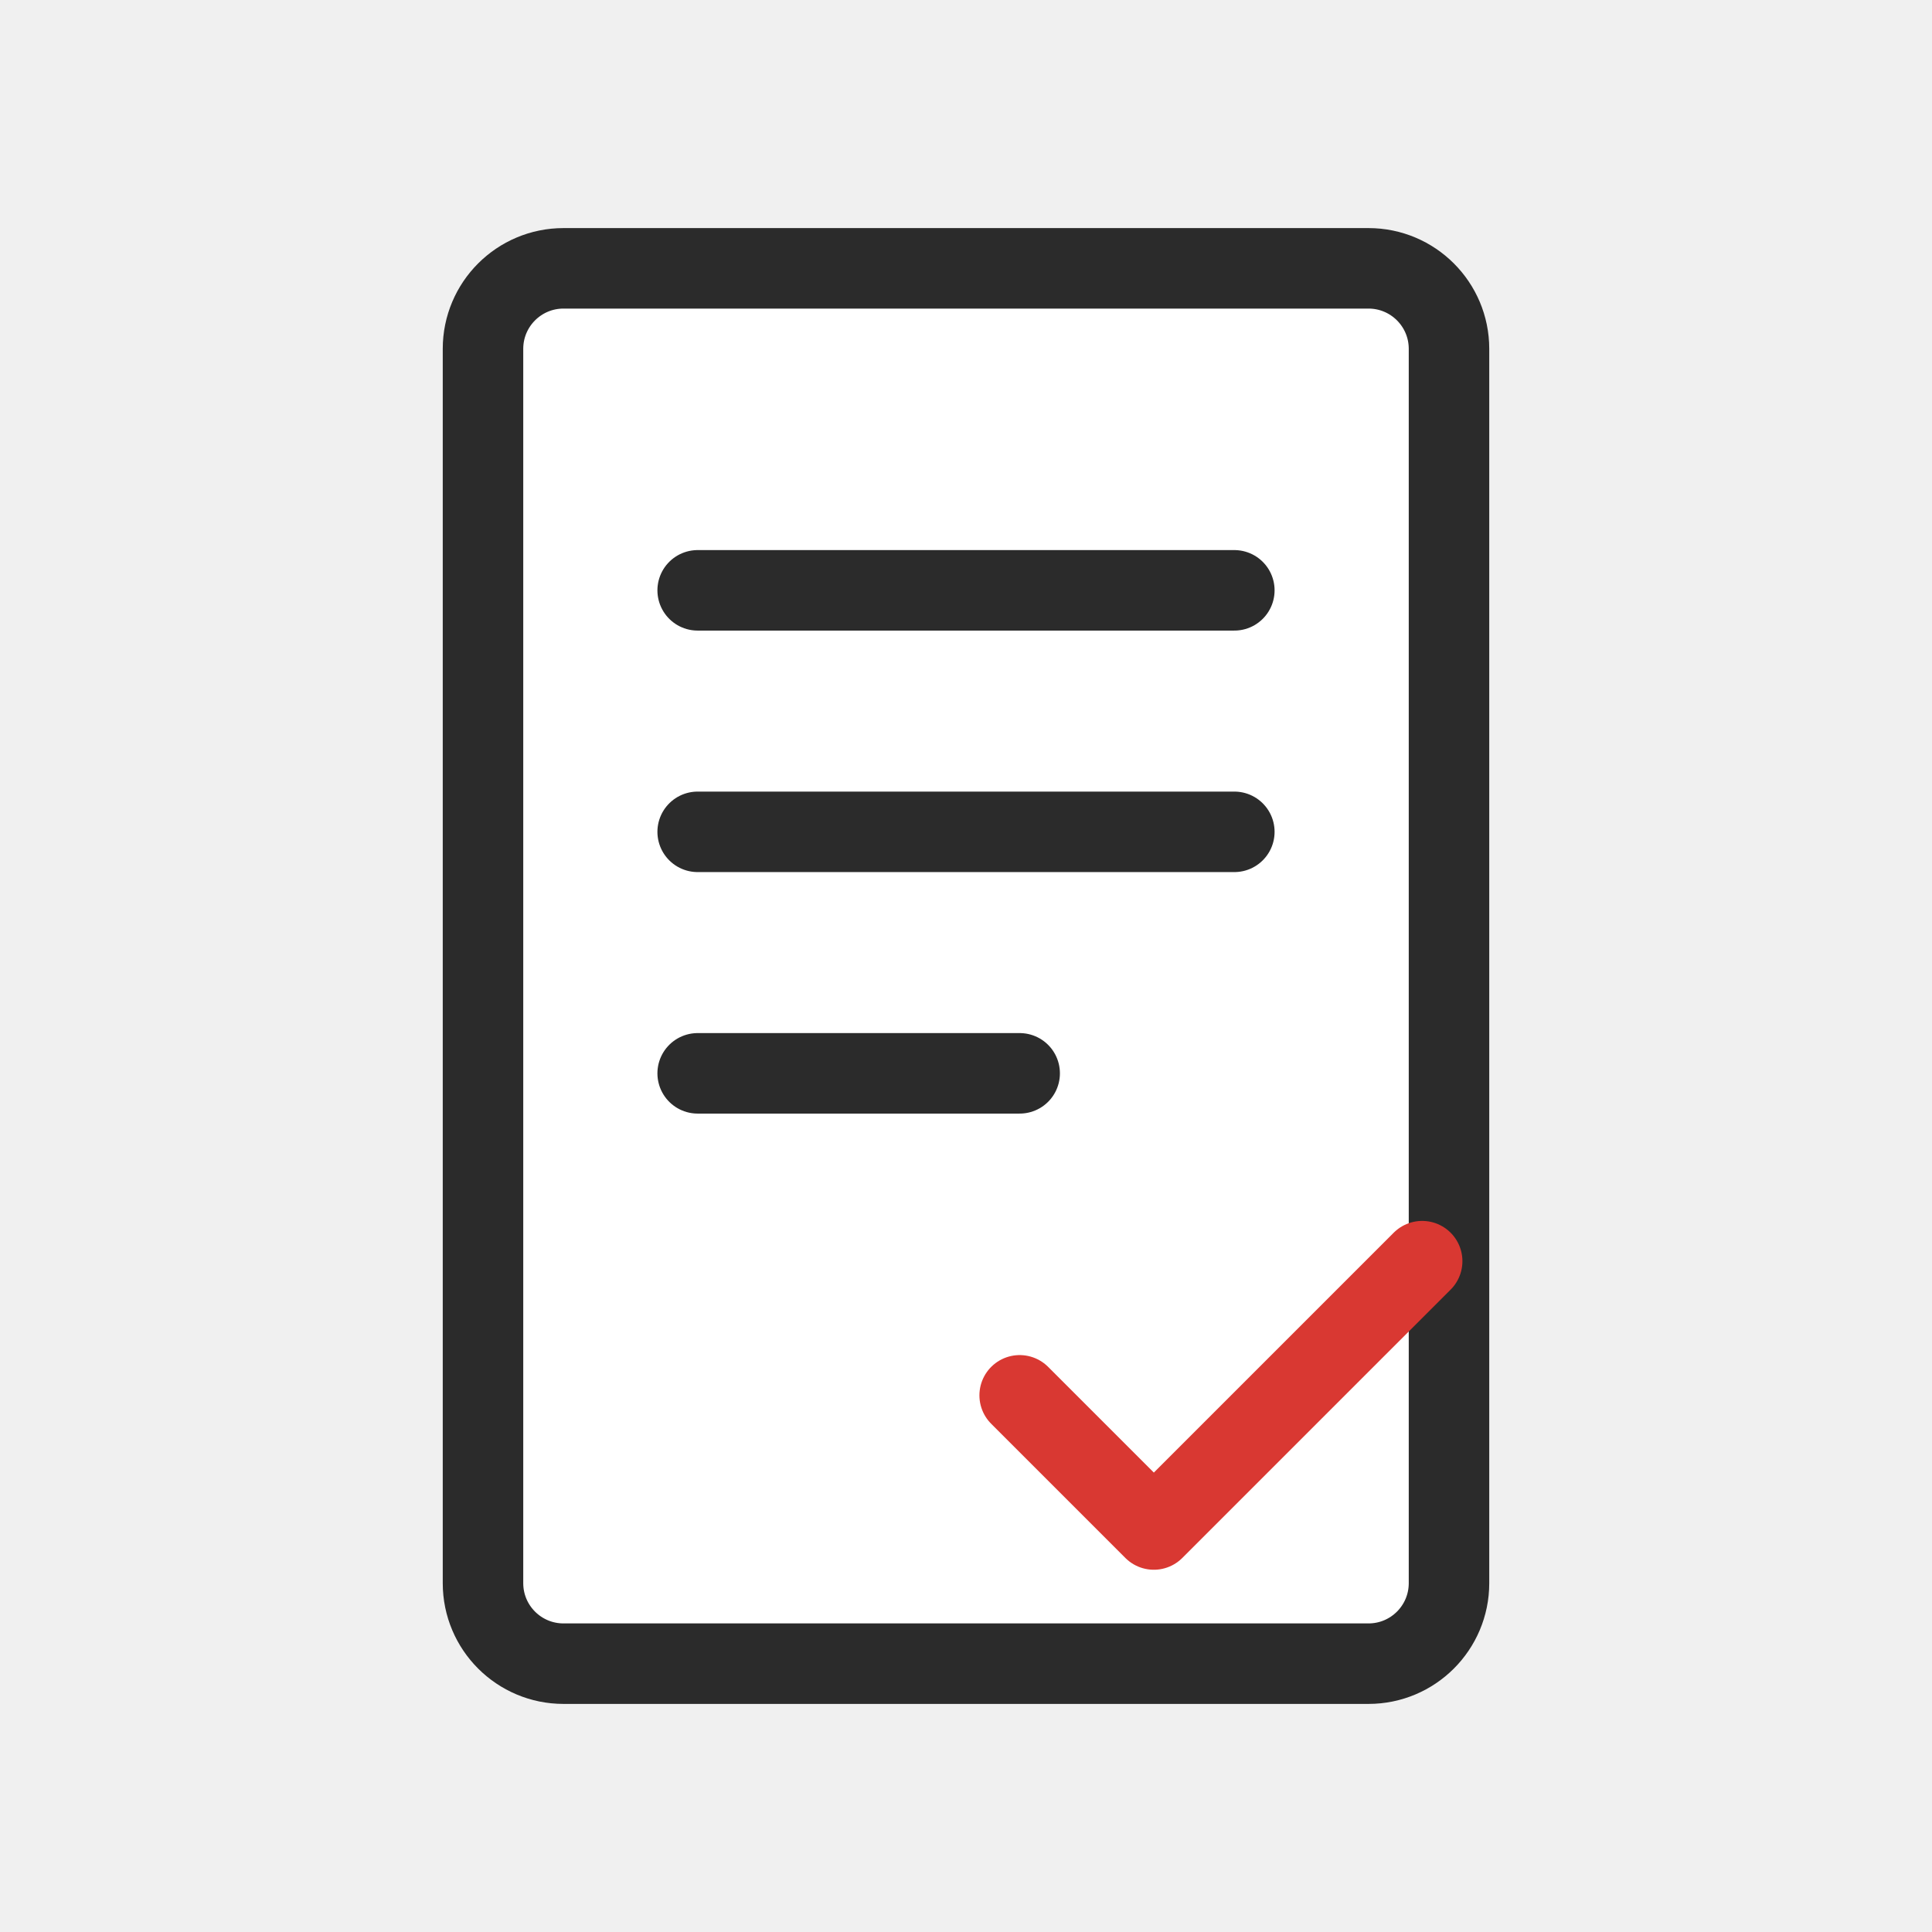
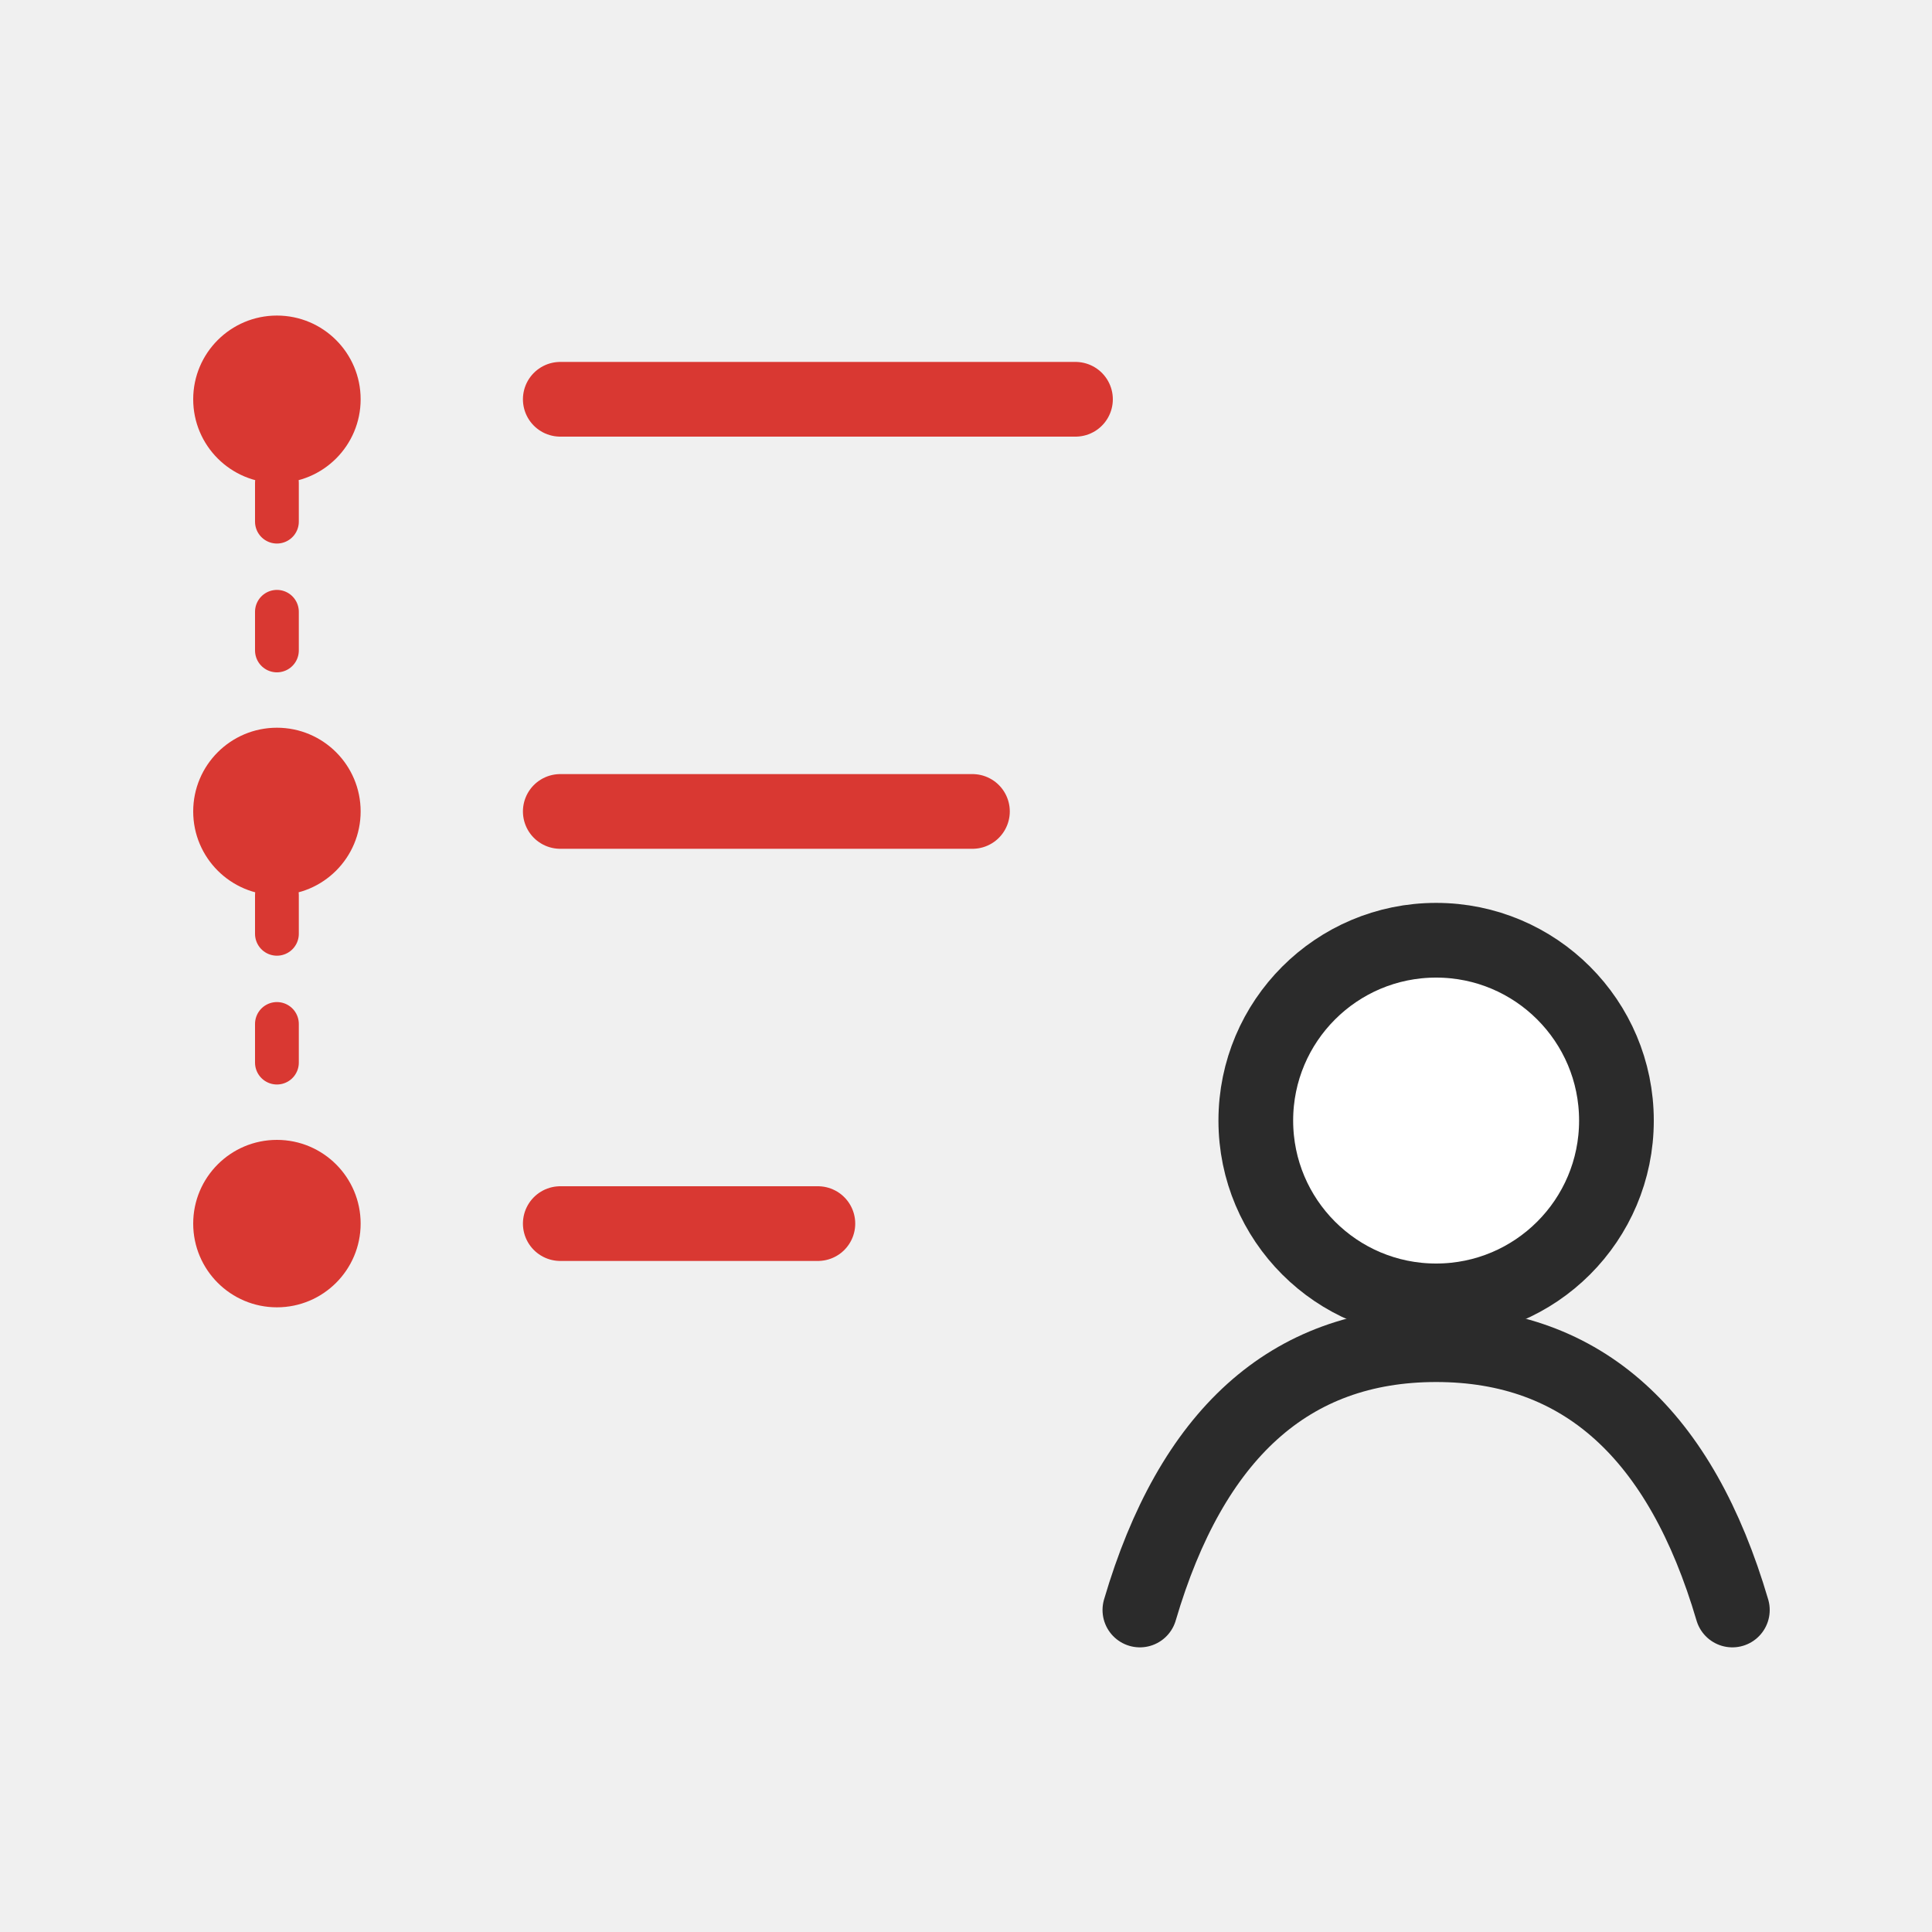
- <svg xmlns="http://www.w3.org/2000/svg" width="72" height="72" viewBox="0 0 72 72" fill="none" role="img" aria-label="理解してもらう">
-   <g stroke="#2b2b2b" stroke-width="3" stroke-linecap="round" stroke-linejoin="round">
-     <rect x="18" y="10" width="36" height="52" rx="3" fill="#ffffff" />
-     <path d="M26 22 H46 M26 31 H46 M26 40 H38" />
+ <svg xmlns="http://www.w3.org/2000/svg" width="90" height="90" viewBox="0 0 90 90" fill="none" role="img" aria-label="順番に並んだ情報が顧客の理解になる">
+   <g transform="translate(-7.5 -10.2) scale(1.2)">
+     <g stroke="#2b2b2b" stroke-width="2.9" stroke-linecap="round" stroke-linejoin="round">
+       <circle cx="62" cy="52" r="7" fill="#ffffff" />
+       <path d="M50.5 71c2-6.8 5.8-10.3 11.5-10.3s9.5 3.5 11.5 10.3" />
+     </g>
+     <g stroke="#d93832" stroke-width="2.9" stroke-linecap="round" stroke-linejoin="round">
+       <path d="M28 24h20M28 40h16M28 56h10" />
+     </g>
+     <g fill="#d93832">
+       <circle cx="17" cy="24" r="3.25" />
+       <circle cx="17" cy="40" r="3.25" />
+       <circle cx="17" cy="56" r="3.25" />
+     </g>
+     <path d="M17 27.25v9.5M17 43.25v9.5" stroke="#d93832" stroke-width="1.7" stroke-linecap="round" stroke-dasharray="1.5 3.5" />
  </g>
-   <path d="M38 52 l5 5 l10 -10" stroke="#d93832" stroke-width="3" stroke-linecap="round" stroke-linejoin="round" />
</svg>
